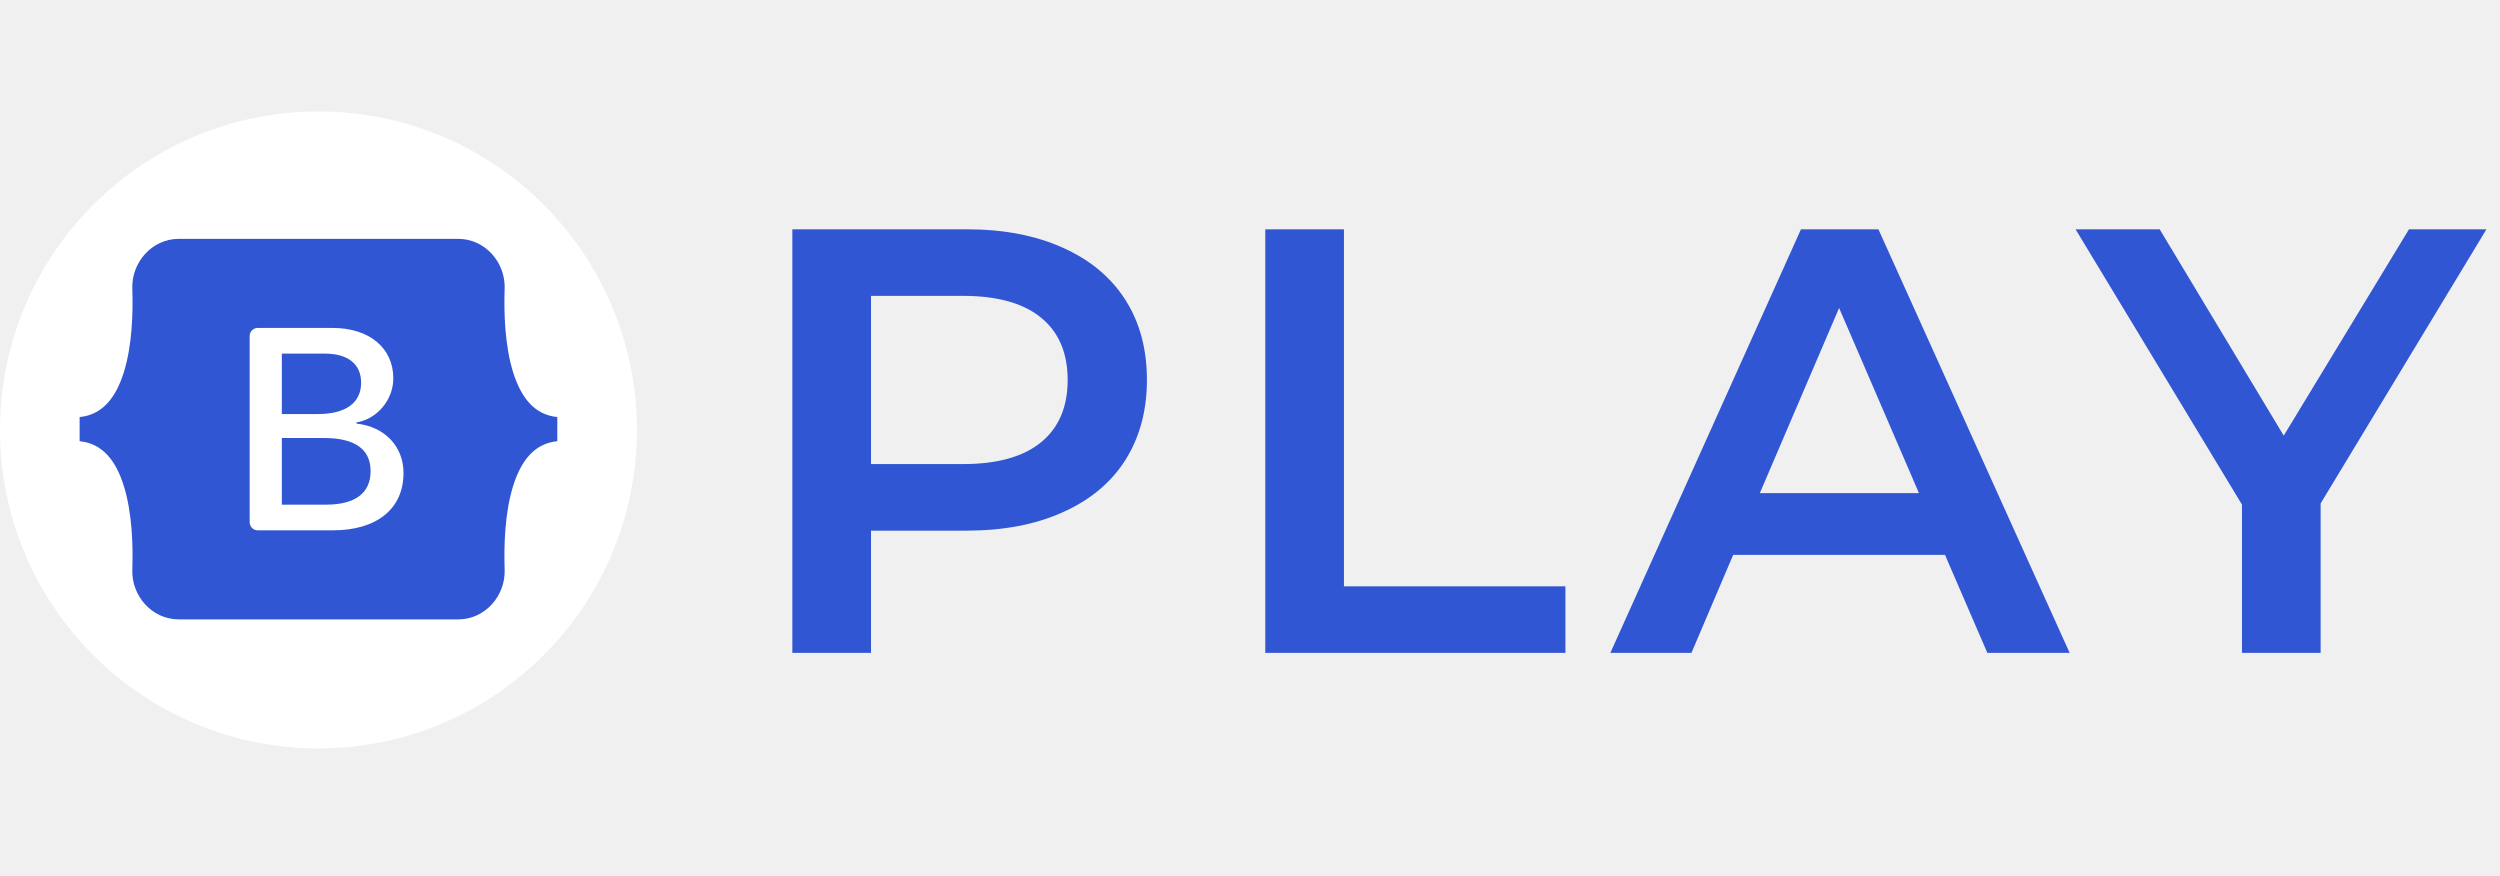
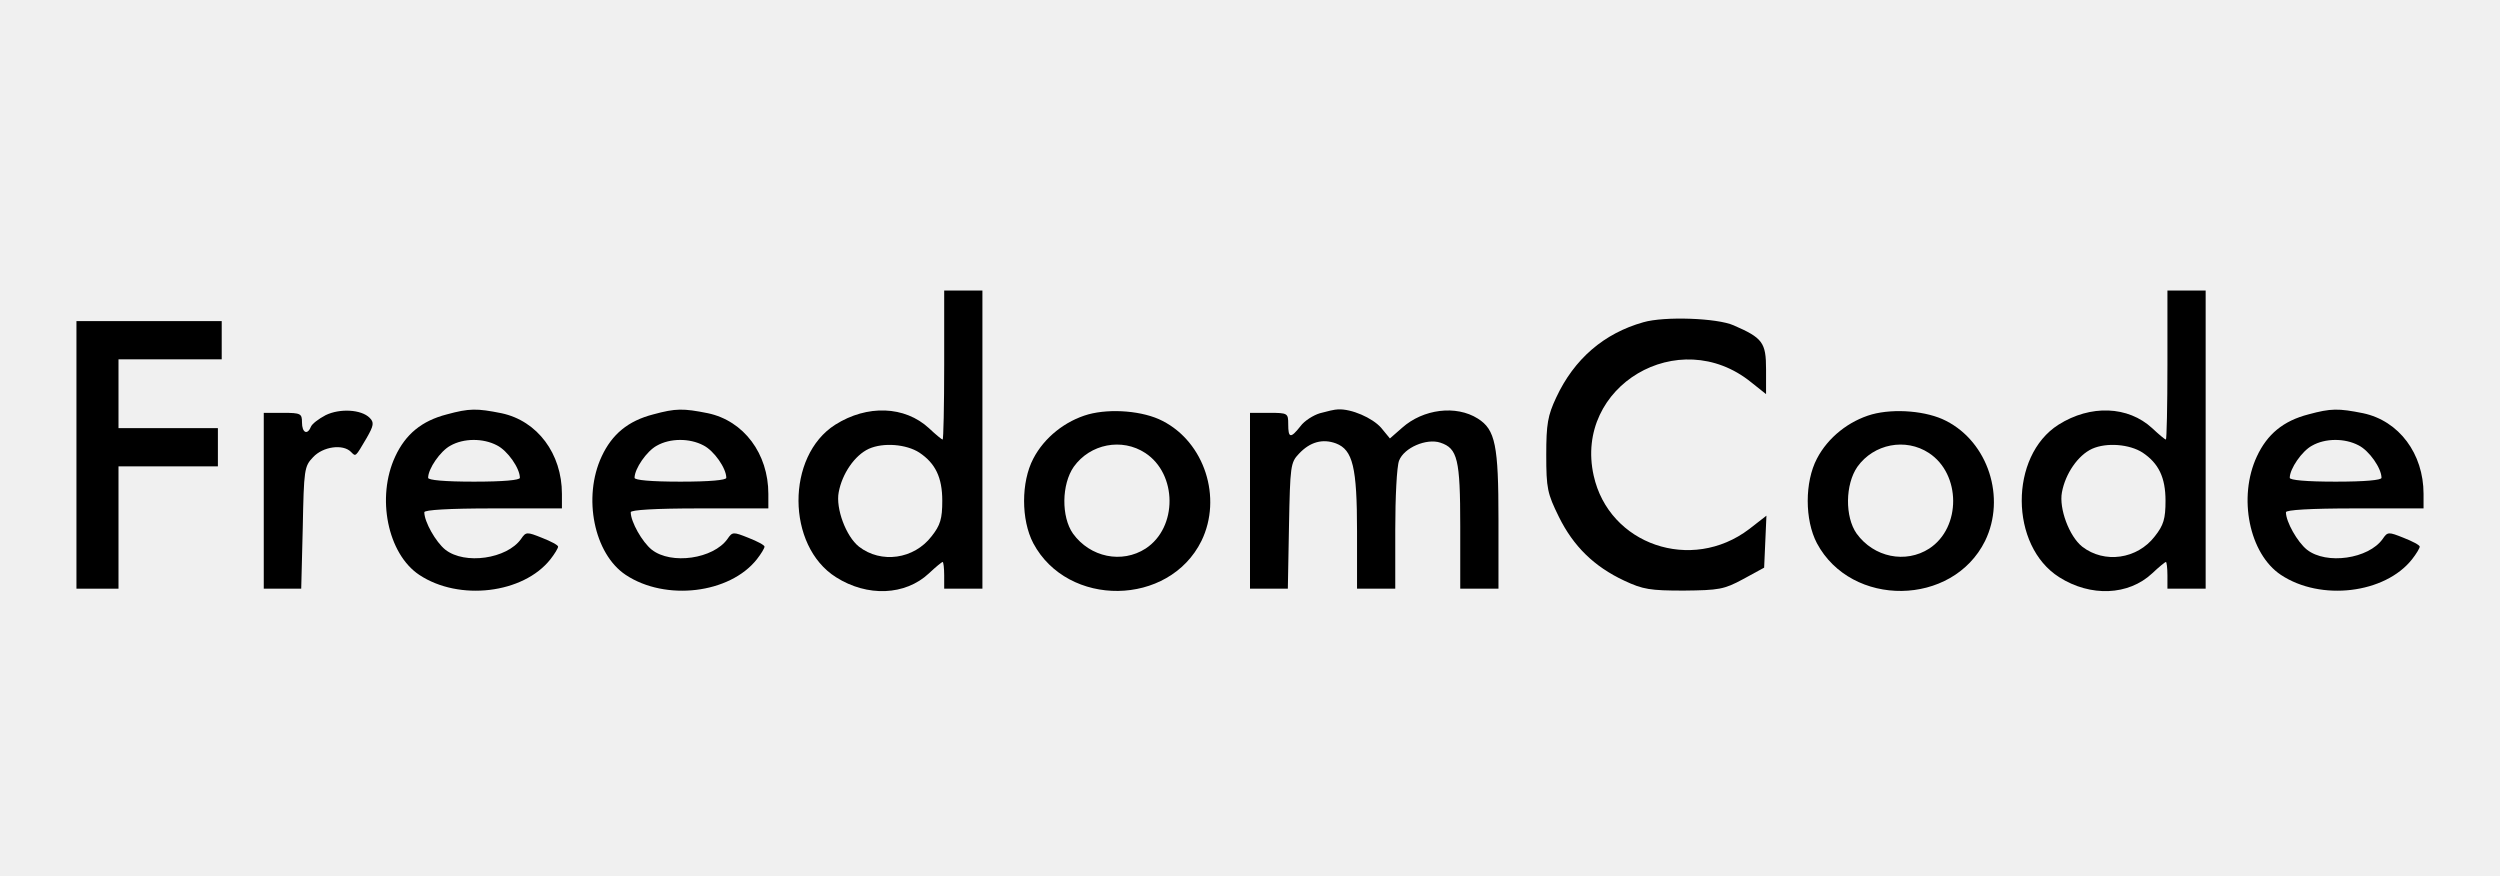
- <svg xmlns="http://www.w3.org/2000/svg" fill="none" height="55" viewBox="0 0 157 55" width="157">
-   <path d="m60.703 14.4c2.305 0 4.307.38 6.004 1.14 1.723.76 3.04 1.849 3.952 3.268s1.368 3.103 1.368 5.054c0 1.925-.456 3.61-1.368 5.054-.912 1.419-2.229 2.508-3.952 3.268-1.697.76-3.699 1.14-6.004 1.14h-6.004v7.676h-4.94v-26.6zm-.228 14.744c2.153 0 3.787-.456 4.902-1.368s1.672-2.217 1.672-3.914-.557-3.002-1.672-3.914-2.749-1.368-4.902-1.368h-5.776v10.564zm18.985-14.744h4.94v22.42h13.908v4.18h-18.848zm42.685 20.444h-13.3l-2.622 6.156h-5.092l11.97-26.6h4.864l12.008 26.6h-5.168zm-1.634-3.876-5.016-11.628-4.978 11.628zm25.225.646v9.386h-4.94v-9.31l-10.45-17.29h5.282l7.79 12.958 7.866-12.958h4.864z" fill="#3056d3" />
-   <path d="m20 47c11.046 0 20-8.954 20-20s-8.954-20-20-20-20 8.954-20 20 8.954 20 20 20z" fill="#fff" />
-   <path clip-rule="evenodd" d="m11.231 15c-1.712 0-2.978 1.498-2.922 3.123.054 1.561-.016 3.583-.525 5.231-.511 1.653-1.374 2.701-2.784 2.836v1.518c1.41.135 2.273 1.182 2.784 2.836.509 1.649.58 3.67.525 5.231-.057 1.625 1.21 3.123 2.922 3.123h17.54c1.712 0 2.978-1.498 2.921-3.123-.054-1.561.016-3.583.525-5.231.511-1.654 1.372-2.701 2.782-2.836v-1.518c-1.41-.135-2.271-1.182-2.782-2.836-.509-1.649-.58-3.671-.525-5.231.057-1.625-1.21-3.123-2.921-3.123zm14.108 14.711c0 2.237-1.669 3.594-4.438 3.594h-4.714c-.135 0-.264-.054-.359-.149-.095-.095-.149-.225-.149-.36v-11.695c0-.135.053-.264.149-.359.095-.095.225-.149.359-.149h4.688c2.309 0 3.825 1.251 3.825 3.171 0 1.348-1.02 2.555-2.318 2.766v.07c1.768.194 2.959 1.419 2.959 3.11zm-4.952-7.506h-2.688v3.797h2.264c1.75 0 2.715-.705 2.715-1.964-0-1.181-.83-1.832-2.291-1.832zm-2.688 5.303v4.184h2.787c1.822 0 2.788-.731 2.788-2.105s-.992-2.079-2.905-2.079z" fill="#3056d3" fill-rule="evenodd" />
+ <svg xmlns="http://www.w3.org/2000/svg" version="1.0" width="654pt" height="229pt" viewBox="0 0 654 229" preserveAspectRatio="xMidYMid meet">
+   <g transform="translate(0,229) scale(0.1,-0.1)" fill="#000000" stroke="none">
+     <path d="M2470 1335 c0 -107 -2 -195 -4 -195 -2 0 -18 13 -36 30 -63 58 -161 62 -245 9 -129 -82 -128 -317 2 -399 82 -52 181 -48 243 10 18 17 34 30 36 30 2 0 4 -16 4 -35 l0 -35 50 0 50 0 0 390 0 390 -50 0 -50 0 0 -195z m-65 -229 c42 -28 60 -65 60 -126 0 -47 -5 -64 -28 -93 -46 -60 -132 -72 -190 -27 -34 27 -61 100 -53 142 9 49 42 97 79 114 38 17 98 12 132 -10z" />
+     <path d="M5670 1335 c0 -107 -2 -195 -4 -195 -2 0 -18 13 -36 30 -63 58 -161 62 -245 9 -129 -82 -128 -317 2 -399 82 -52 181 -48 243 10 18 17 34 30 36 30 2 0 4 -16 4 -35 l0 -35 50 0 50 0 0 390 0 390 -50 0 -50 0 0 -195z m-65 -229 c42 -28 60 -65 60 -126 0 -47 -5 -64 -28 -93 -46 -60 -132 -72 -190 -27 -34 27 -61 100 -53 142 9 49 42 97 79 114 38 17 98 12 132 -10z" />
+     <path d="M4299 1447 c-103 -29 -181 -96 -228 -197 -22 -47 -26 -69 -26 -150 0 -88 3 -101 33 -162 38 -77 92 -130 171 -167 49 -23 68 -26 156 -26 92 1 105 3 155 30 l55 30 3 68 3 68 -45 -35 c-151 -115 -367 -41 -407 140 -52 234 223 397 412 244 l39 -31 0 65 c0 70 -9 82 -85 115 -43 19 -181 24 -236 8z" />
+     <path d="M200 1100 l0 -350 55 0 55 0 0 160 0 160 130 0 130 0 0 50 0 50 -130 0 -130 0 0 90 0 90 135 0 135 0 0 50 0 50 -190 0 -190 0 0 -350z" />
+     <path d="M852 1204 c-19 -10 -36 -23 -39 -31 -9 -22 -23 -15 -23 12 0 23 -3 25 -50 25 l-50 0 0 -230 0 -230 49 0 49 0 4 159 c3 153 4 161 27 185 26 28 78 35 99 14 13 -13 11 -15 41 36 19 33 20 41 8 53 -22 22 -78 25 -115 7z" />
+     <path d="M1169 1206 c-66 -17 -108 -52 -135 -110 -50 -107 -20 -255 63 -310 104 -69 272 -49 343 41 11 14 20 29 20 33 0 4 -19 14 -42 23 -40 16 -42 16 -55 -3 -37 -52 -147 -68 -198 -28 -25 20 -55 73 -55 98 0 6 63 10 180 10 l180 0 0 38 c0 105 -64 191 -158 211 -65 13 -84 13 -143 -3z m131 -81 c28 -14 60 -60 60 -85 0 -6 -43 -10 -120 -10 -77 0 -120 4 -120 10 0 24 32 70 58 84 35 20 86 20 122 1z" />
+     <path d="M1709 1206 c-66 -17 -108 -52 -135 -110 -50 -107 -20 -255 63 -310 104 -69 272 -49 343 41 11 14 20 29 20 33 0 4 -19 14 -42 23 -40 16 -42 16 -55 -3 -37 -52 -147 -68 -198 -28 -25 20 -55 73 -55 98 0 6 63 10 180 10 l180 0 0 38 c0 105 -64 191 -158 211 -65 13 -84 13 -143 -3z m131 -81 c28 -14 60 -60 60 -85 0 -6 -43 -10 -120 -10 -77 0 -120 4 -120 10 0 24 32 70 58 84 35 20 86 20 122 1z" />
+     <path d="M2847 1206 c-60 -17 -115 -60 -144 -116 -32 -61 -32 -160 0 -221 90 -169 355 -166 440 6 55 113 8 258 -102 314 -50 26 -135 33 -194 17z m149 -101 c84 -55 85 -195 1 -250 -62 -40 -145 -23 -190 39 -31 44 -30 129 2 175 43 60 126 76 187 36z" />
+     <path d="M3453 1209 c-17 -5 -41 -20 -51 -34 -26 -33 -32 -31 -32 5 0 29 -1 30 -50 30 l-50 0 0 -230 0 -230 49 0 50 0 3 164 c3 157 4 166 26 189 29 31 62 40 97 27 44 -17 55 -62 55 -230 l0 -150 50 0 50 0 0 154 c0 85 4 166 10 181 13 34 72 59 108 47 45 -15 52 -43 52 -219 l0 -163 50 0 50 0 0 181 c0 194 -8 235 -54 264 -57 36 -143 25 -198 -24 l-32 -28 -23 28 c-23 26 -78 50 -113 48 -8 0 -29 -5 -47 -10z" />
+     <path d="M4897 1206 c-60 -17 -115 -60 -144 -116 -32 -61 -32 -160 0 -221 90 -169 355 -166 440 6 55 113 8 258 -102 314 -50 26 -135 33 -194 17z m149 -101 c84 -55 85 -195 1 -250 -62 -40 -145 -23 -190 39 -31 44 -30 129 2 175 43 60 126 76 187 36z" />
+     <path d="M6039 1206 c-66 -17 -108 -52 -135 -110 -50 -107 -20 -255 63 -310 104 -69 272 -49 343 41 11 14 20 29 20 33 0 4 -19 14 -42 23 -40 16 -42 16 -55 -3 -37 -52 -147 -68 -198 -28 -25 20 -55 73 -55 98 0 6 63 10 180 10 l180 0 0 38 c0 105 -64 191 -158 211 -65 13 -84 13 -143 -3z m131 -81 c28 -14 60 -60 60 -85 0 -6 -43 -10 -120 -10 -77 0 -120 4 -120 10 0 24 32 70 58 84 35 20 86 20 122 1z" />
+   </g>
</svg>
